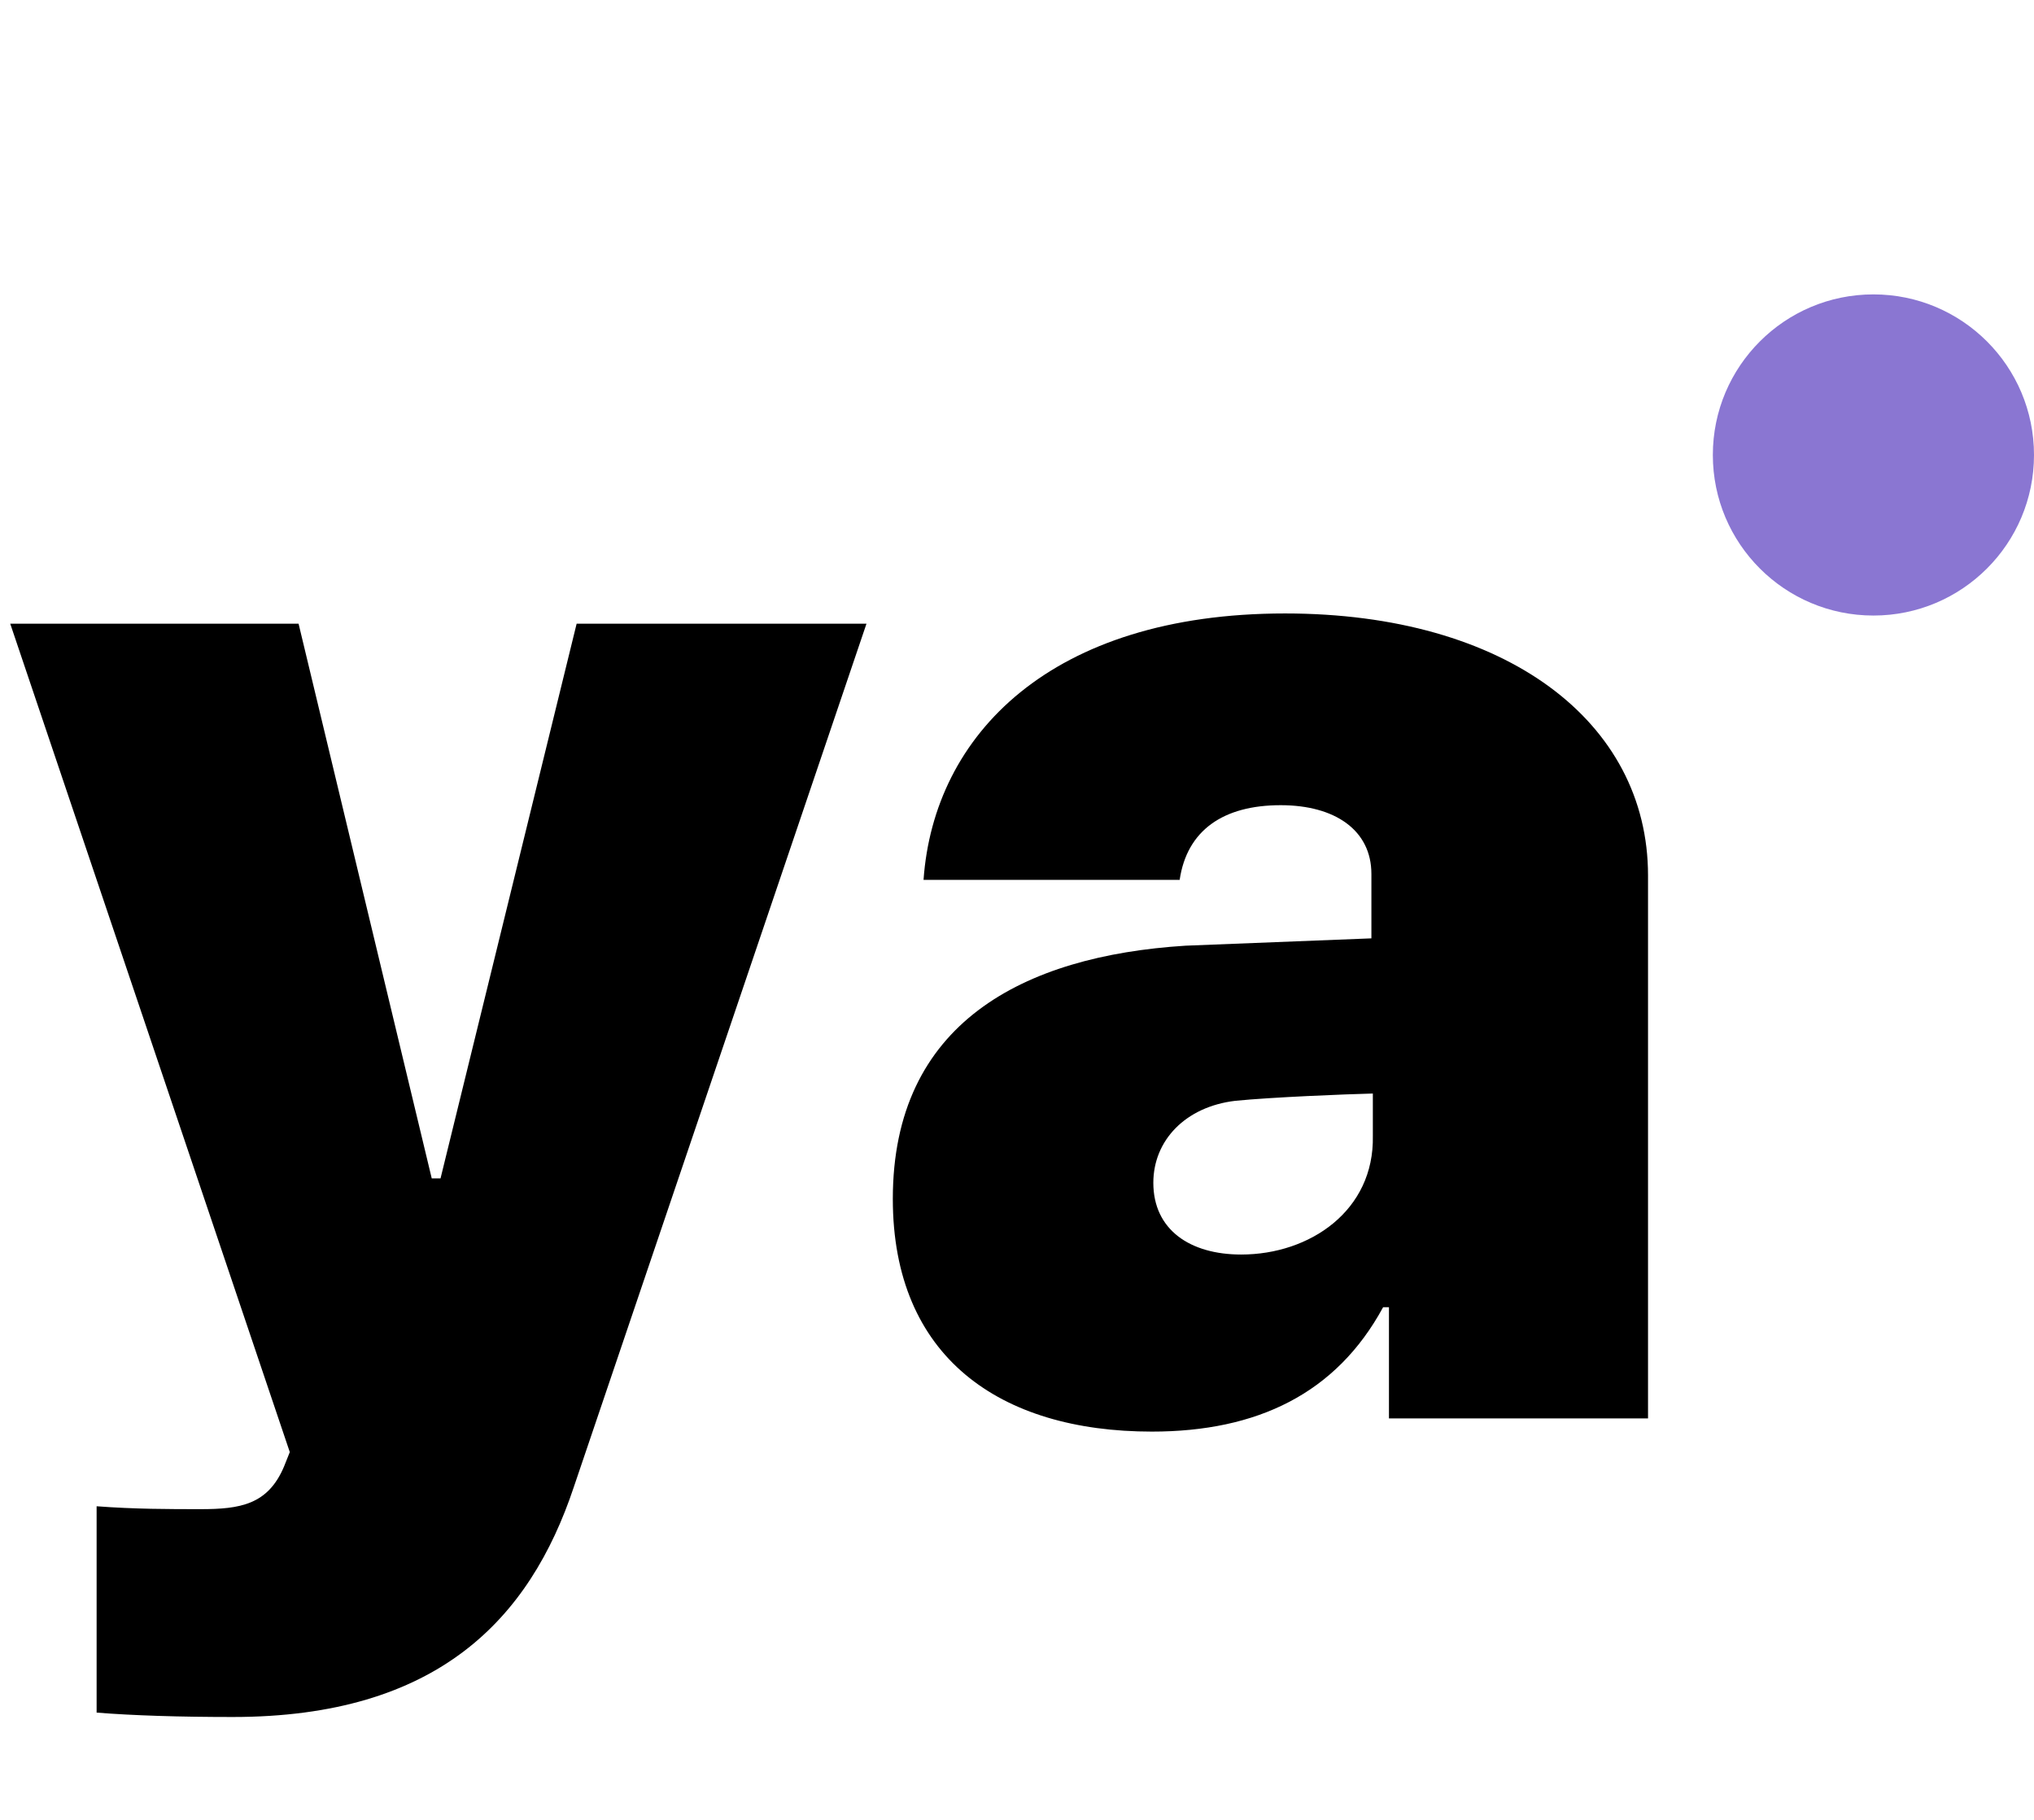
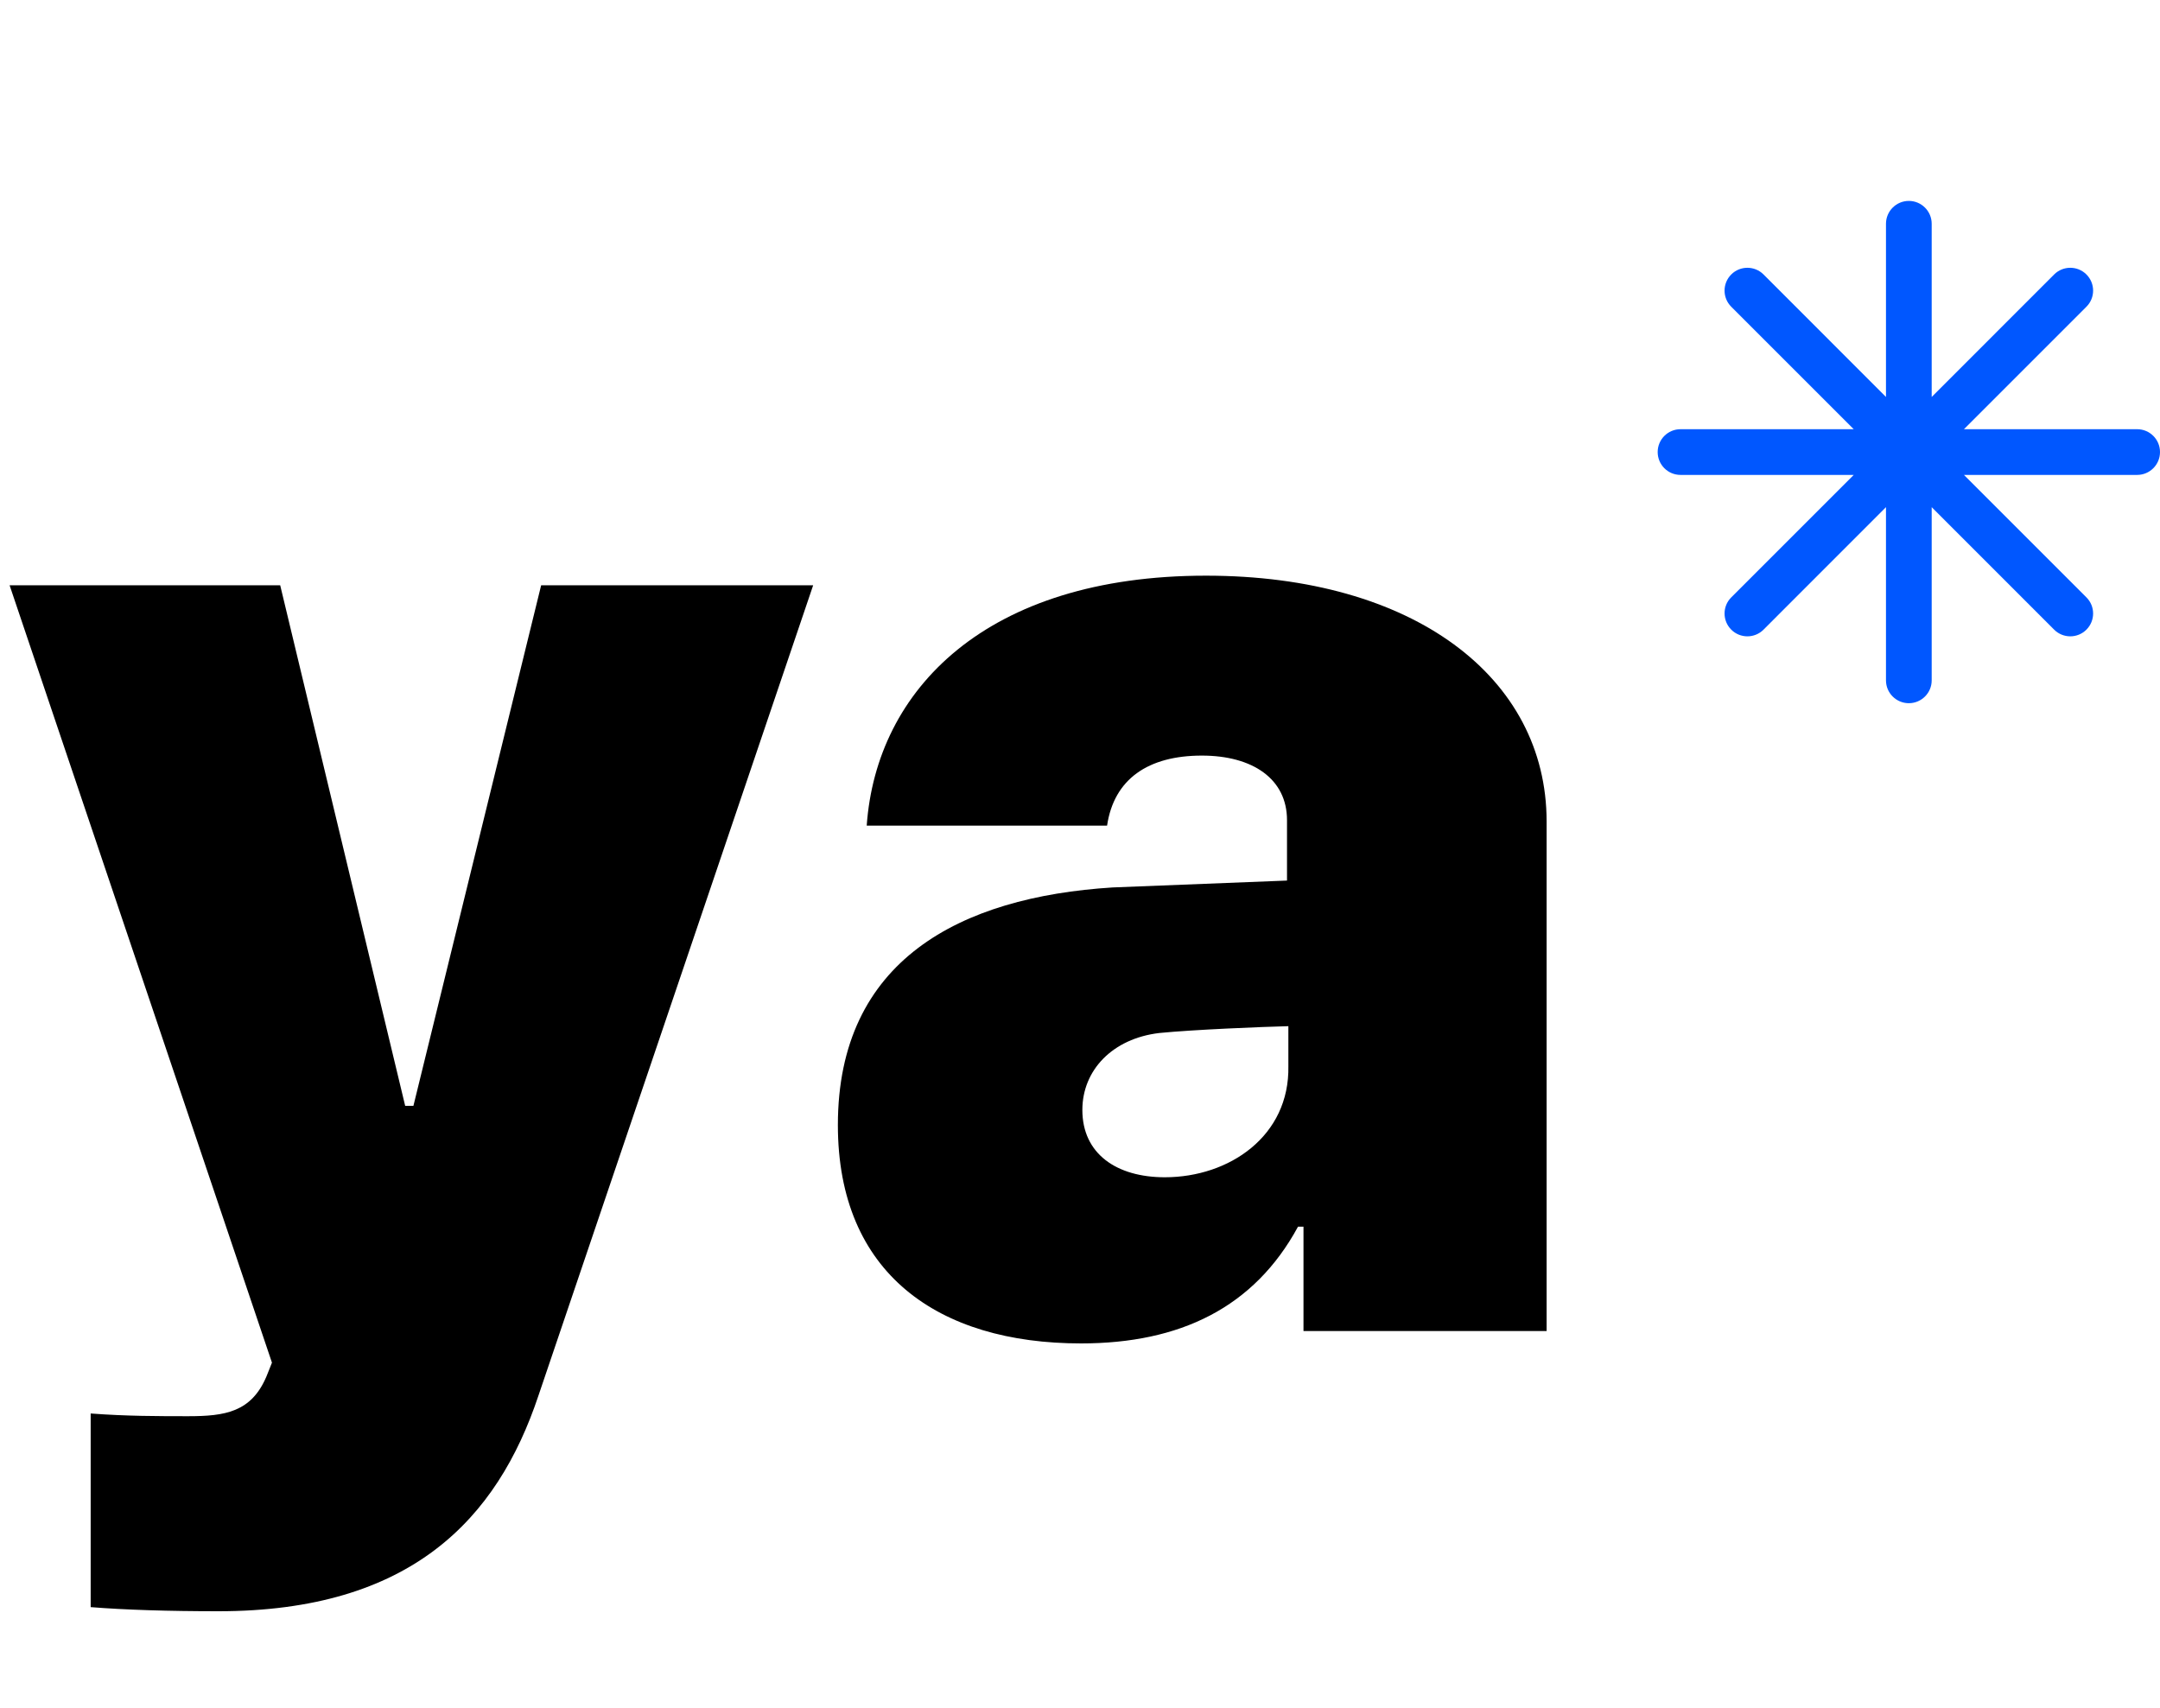
- <svg xmlns="http://www.w3.org/2000/svg" width="38" height="34" viewBox="0 0 38 34" fill="none">
+ <svg xmlns="http://www.w3.org/2000/svg" width="43" height="34" viewBox="0 0 43 34" fill="none">
  <path d="M4.348 32.078C3.363 32.078 2.488 32.051 1.805 31.996V28.141C2.516 28.195 3.172 28.195 3.746 28.195C4.484 28.195 5.004 28.113 5.305 27.402L5.414 27.129L0.191 11.652H5.578L8.066 22.016H8.23L10.773 11.652H16.188L10.719 27.785C9.898 30.246 8.176 32.078 4.348 32.078ZM16.68 22.398C16.68 19.117 19.113 17.859 22.148 17.668L25.621 17.531V16.328C25.621 15.508 24.938 15.043 23.926 15.043C22.859 15.043 22.176 15.508 22.039 16.438H17.254C17.445 13.73 19.633 11.461 24.008 11.461C28.137 11.461 30.789 13.484 30.789 16.355V26.5H25.949V24.422H25.84C24.965 26.035 23.488 26.746 21.52 26.746C18.676 26.746 16.68 25.352 16.68 22.398ZM21.547 22.098C21.547 22.973 22.23 23.438 23.188 23.438C24.473 23.438 25.676 22.617 25.648 21.223V20.43C25.129 20.443 23.762 20.498 23.078 20.566C22.148 20.676 21.547 21.305 21.547 22.098Z" fill="black" />
-   <circle cx="35" cy="8.5" r="3" fill="#8A76D2" />
+   <path fill-rule="evenodd" clip-rule="evenodd" d="M38 4C37.749 4 37.545 4.204 37.545 4.455V7.903L35.107 5.464C34.93 5.287 34.642 5.287 34.465 5.464C34.287 5.642 34.287 5.93 34.465 6.107L36.903 8.545H33.455C33.203 8.545 33 8.749 33 9C33 9.251 33.203 9.455 33.455 9.455H36.903L34.465 11.893C34.287 12.07 34.287 12.358 34.465 12.536C34.642 12.713 34.93 12.713 35.107 12.536L37.545 10.097V13.546C37.545 13.796 37.749 14 38 14C38.251 14 38.455 13.796 38.455 13.546V10.097L40.893 12.536C41.07 12.713 41.358 12.713 41.535 12.536C41.713 12.358 41.713 12.07 41.535 11.893L39.097 9.455H42.545C42.797 9.455 43 9.251 43 9C43 8.749 42.797 8.545 42.545 8.545H39.097L41.535 6.107C41.713 5.93 41.713 5.642 41.535 5.464C41.358 5.287 41.07 5.287 40.893 5.464L38.455 7.903V4.455C38.455 4.204 38.251 4 38 4Z" fill="#0057FF" />
</svg>
